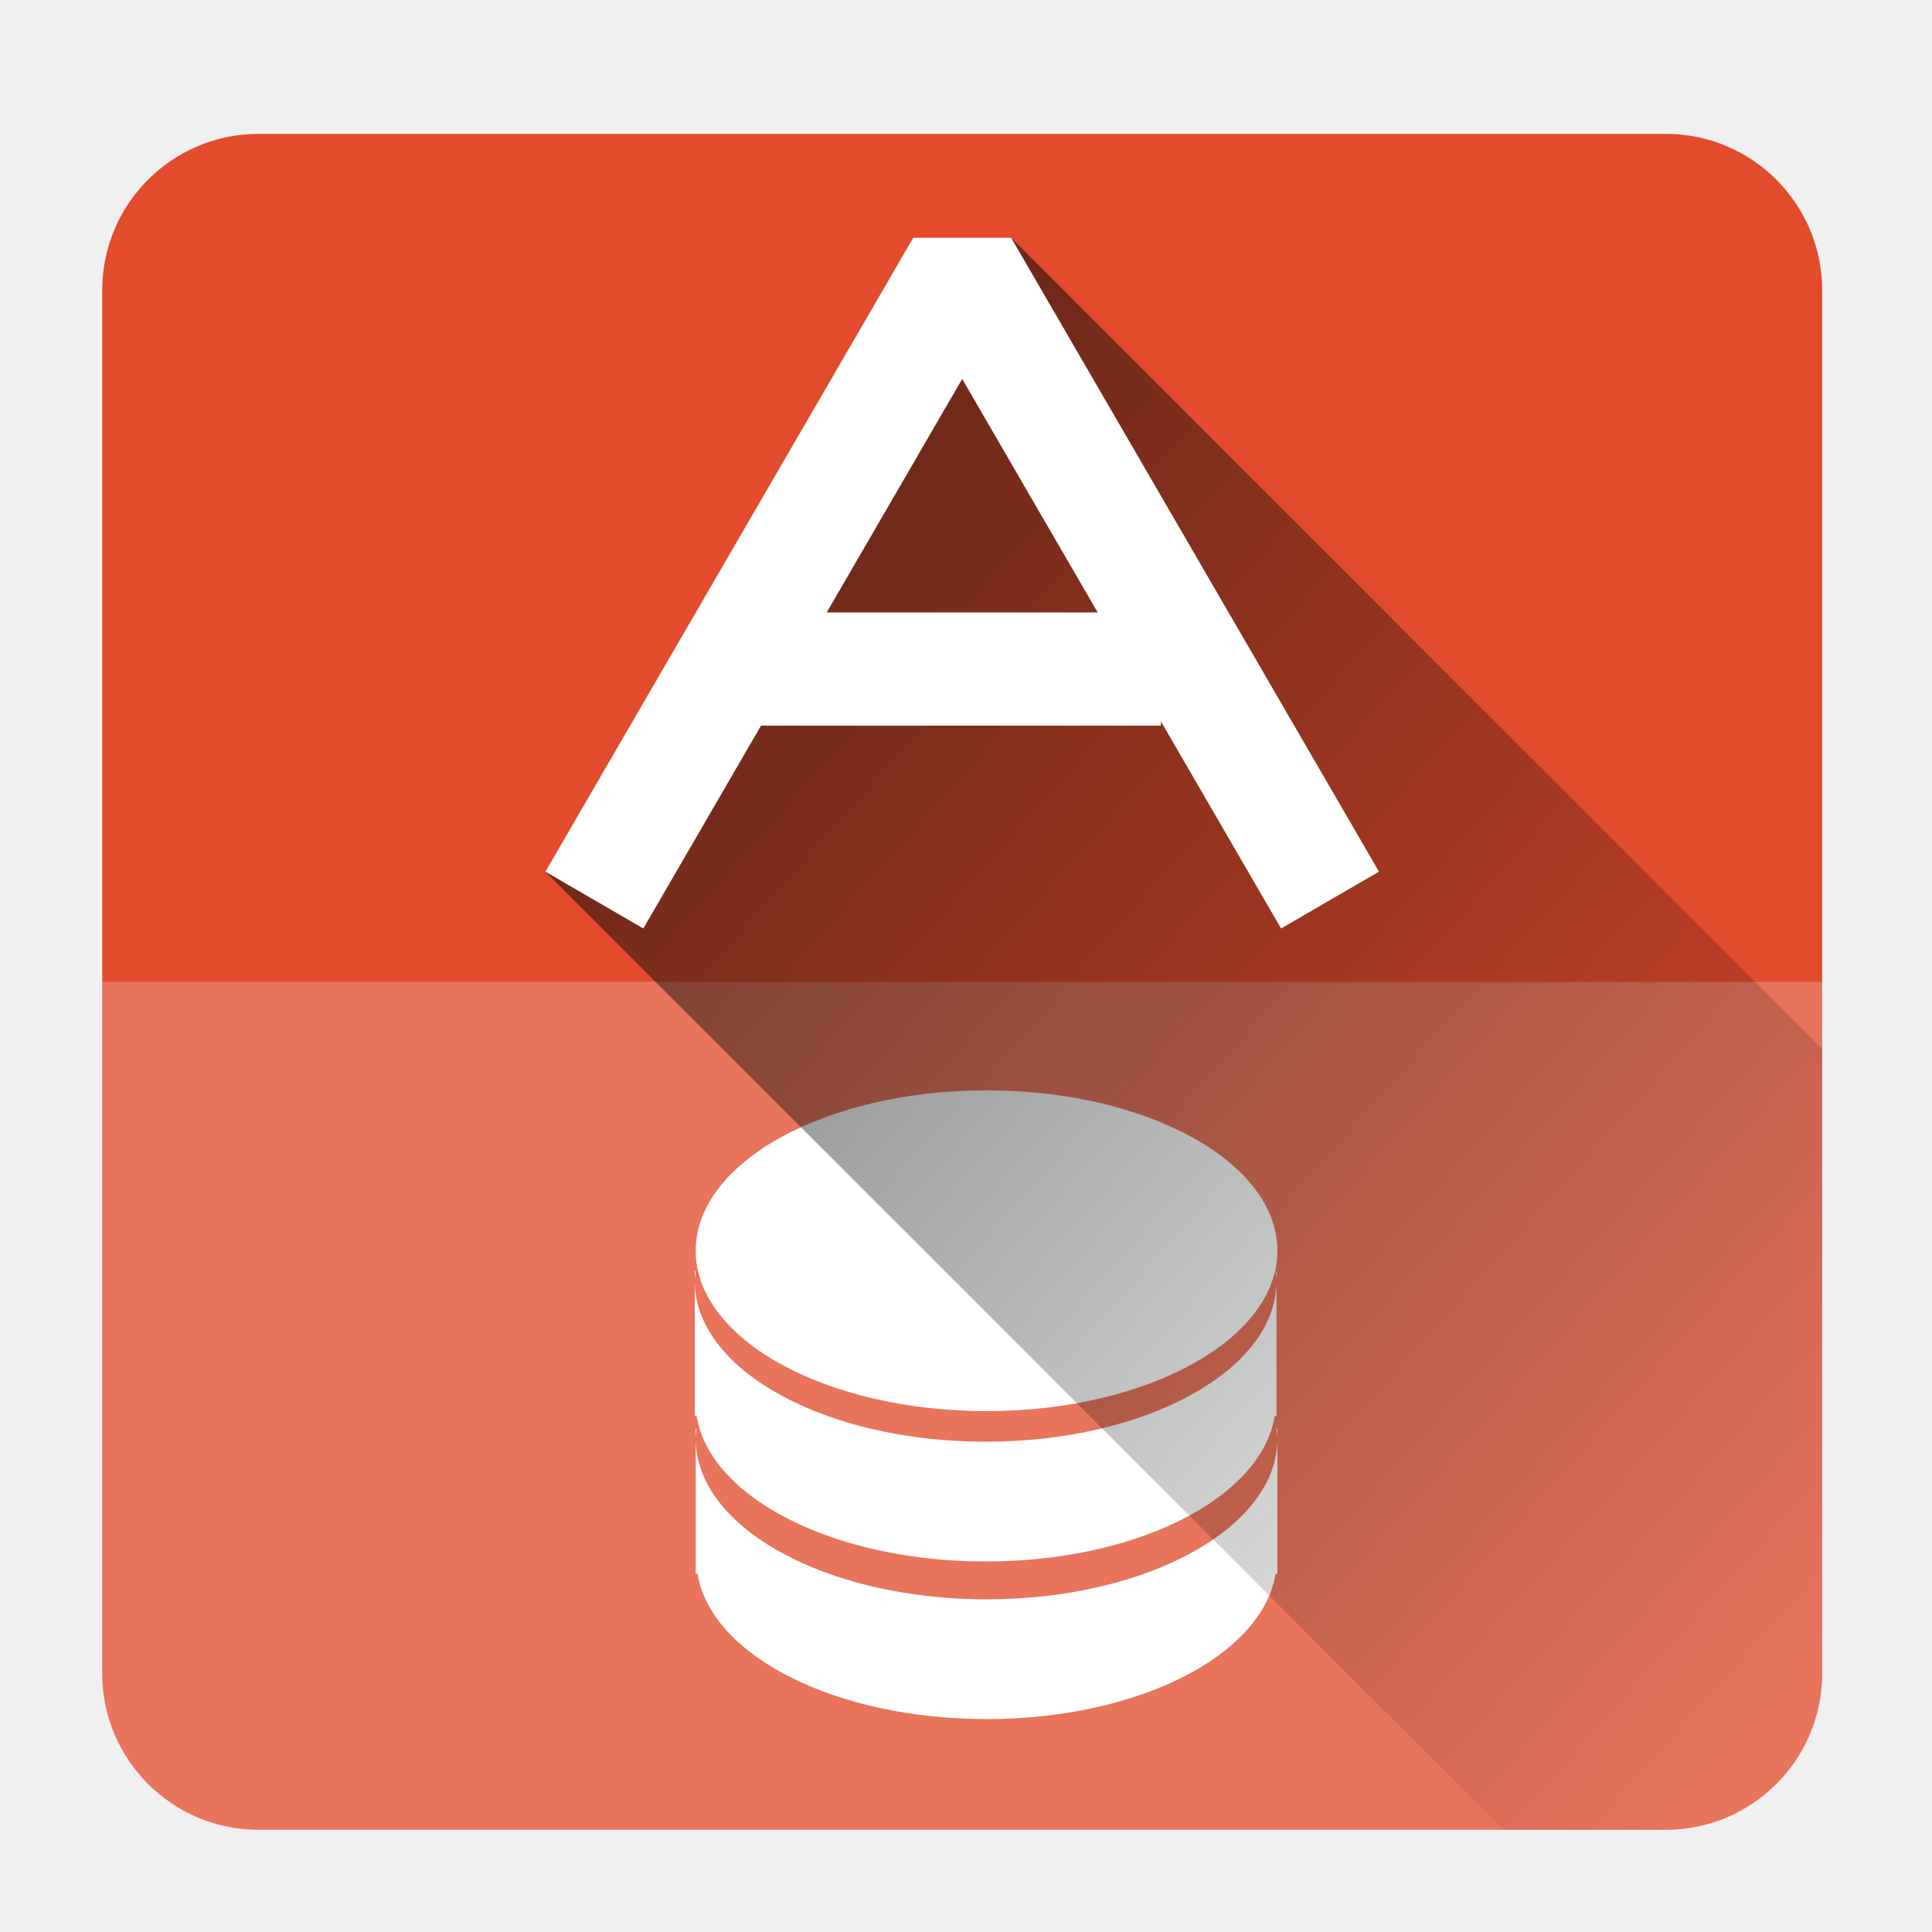
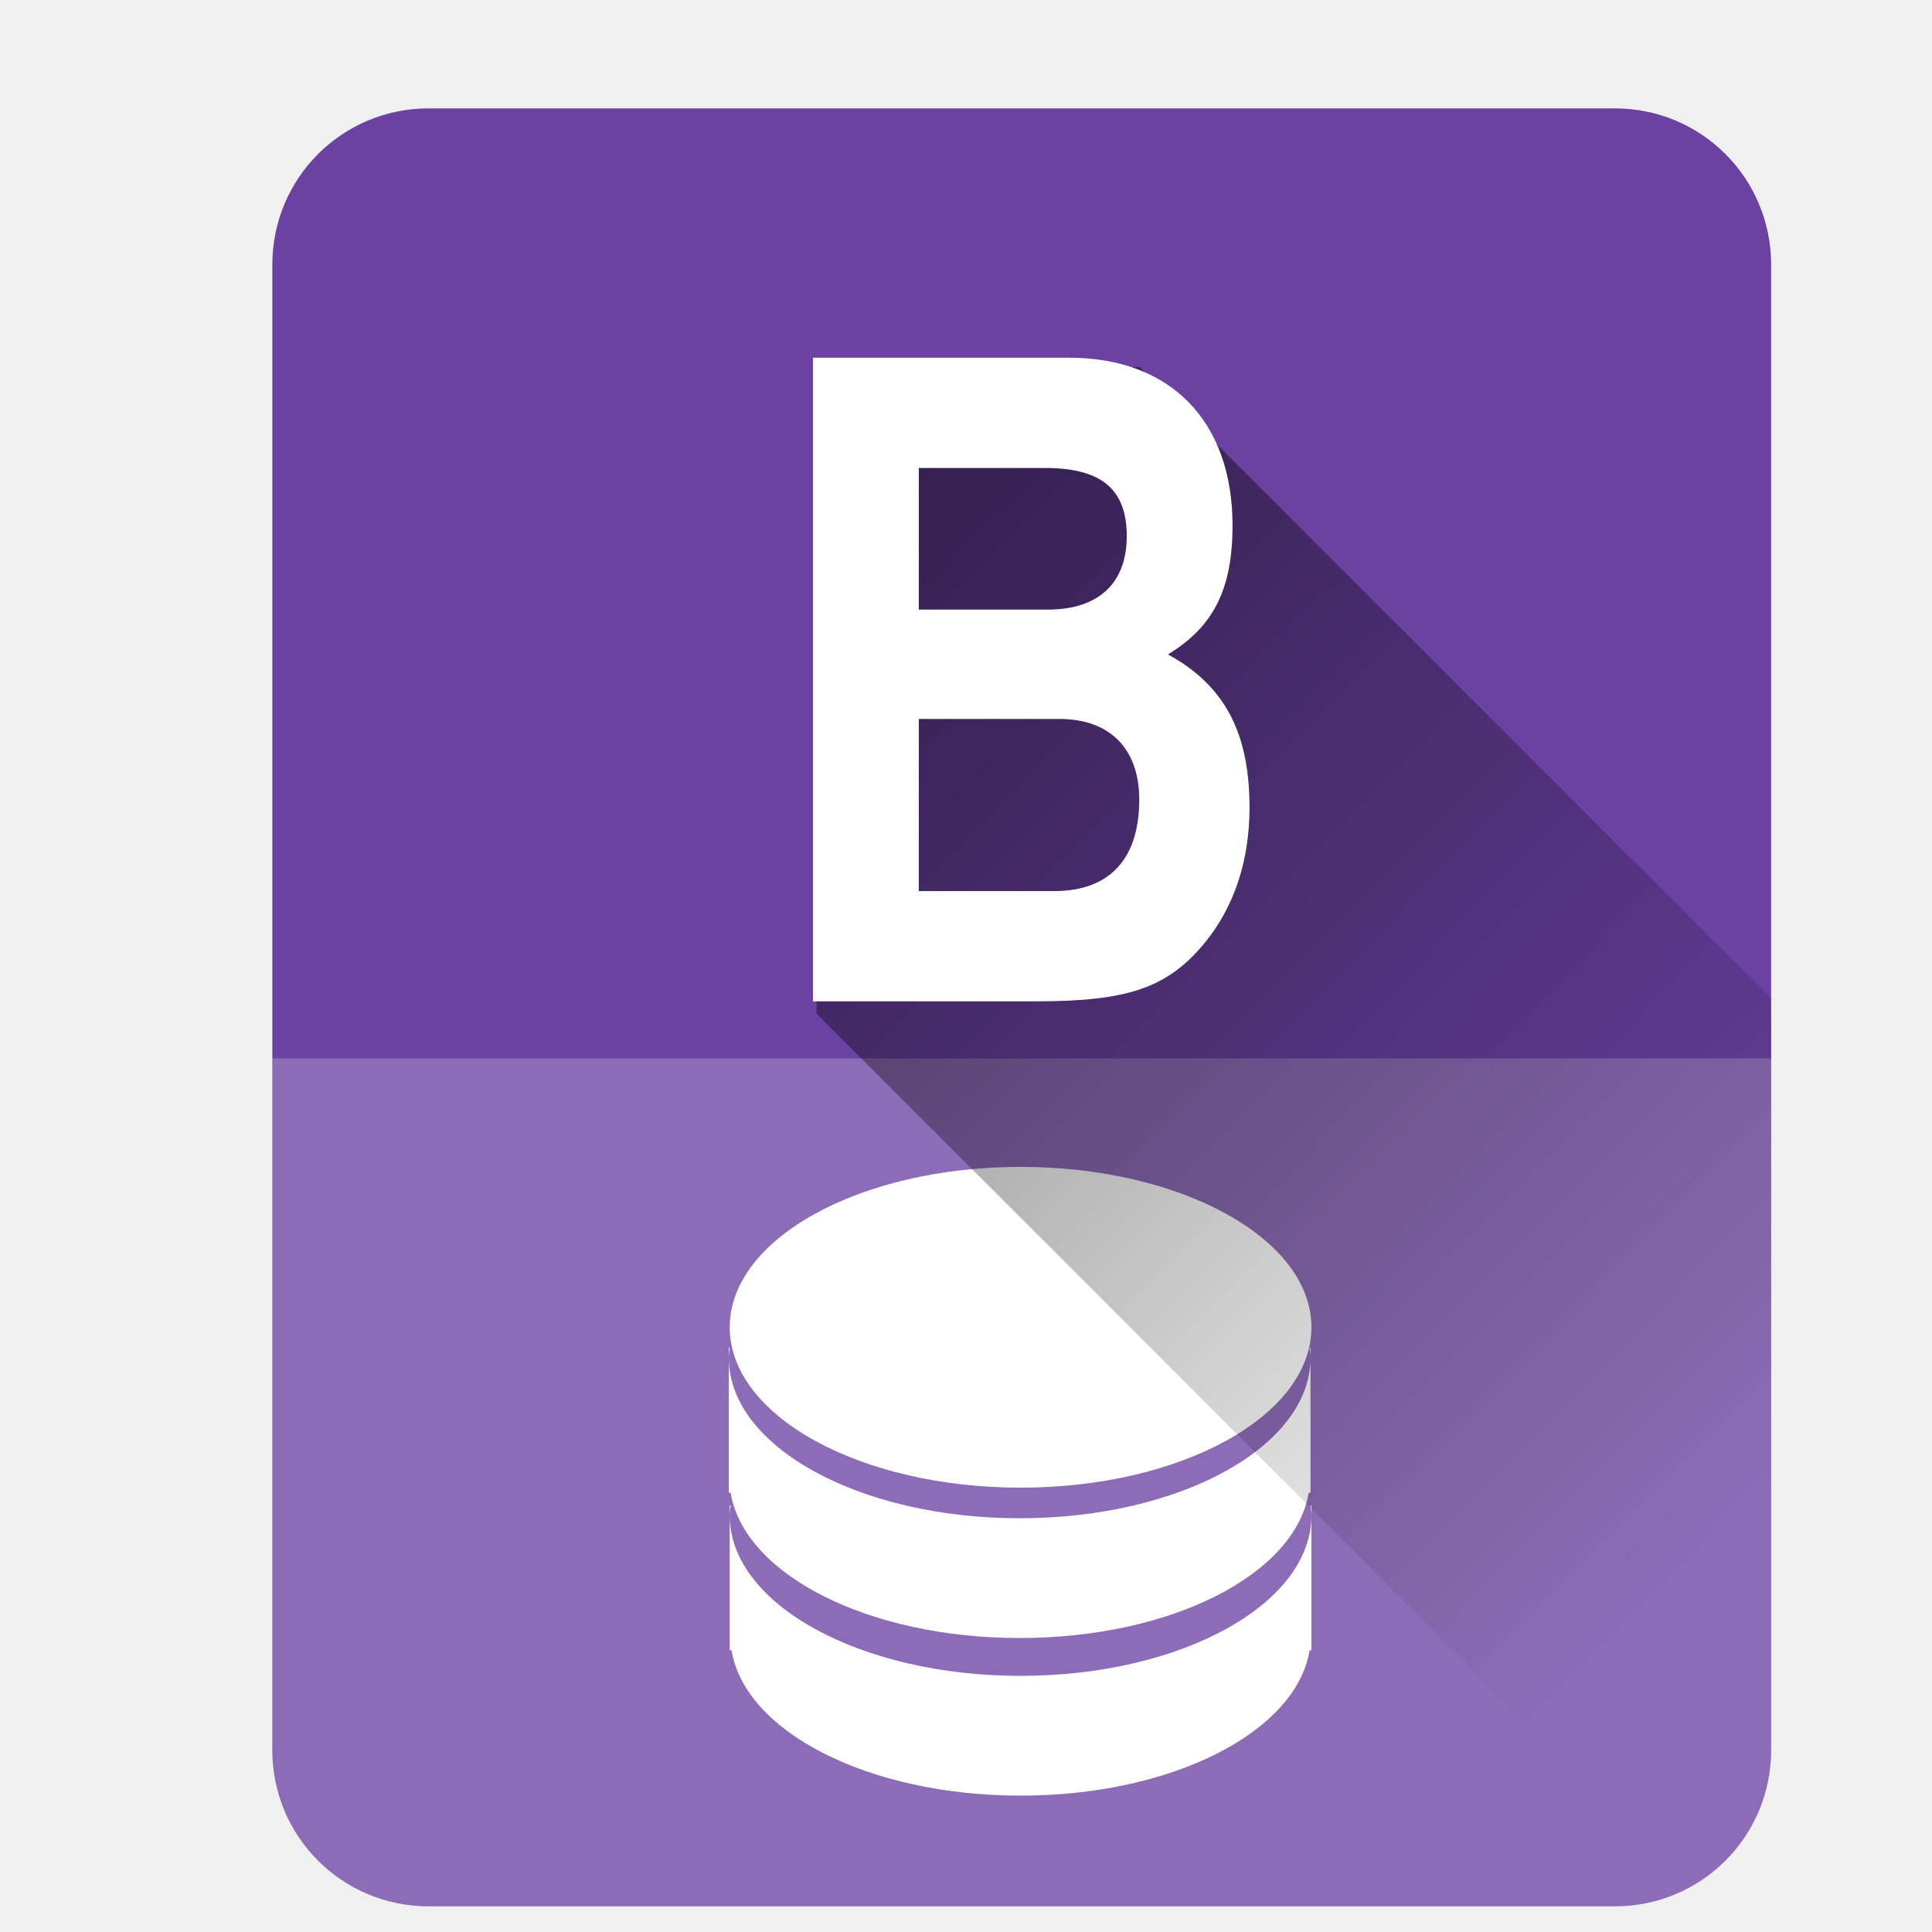
<svg xmlns="http://www.w3.org/2000/svg" xmlns:xlink="http://www.w3.org/1999/xlink" width="512" height="512" id="svg3613" version="1.1">
  <defs id="defs3615">
+     <linearGradient id="linearGradient1061">
+       <stop style="stop-color:#000000;stop-opacity:1;" offset="0" id="stop1057" />
+       <stop style="stop-color:#000000;stop-opacity:0;" offset="1" id="stop1059" />
+     </linearGradient>
    <radialGradient r="56" fy="136" fx="88" cy="136" cx="88" gradientTransform="matrix(1,0,0,0.1428571,0,116.5714)" gradientUnits="userSpaceOnUse" id="radialGradient3581" xlink:href="#linearGradient4147-2" />
    <linearGradient id="linearGradient4147-2">
      <stop id="stop4149-7" offset="0" style="stop-color:#000000;stop-opacity:1;" />
      <stop id="stop4151-3" offset="1" style="stop-color:#000000;stop-opacity:0;" />
    </linearGradient>
    <radialGradient r="21" fy="432.5" fx="94" cy="432.5" cx="94" gradientTransform="matrix(1.666667,1.0247636e-7,-3.4519865e-8,0.5816072,-62.66665,714.317)" gradientUnits="userSpaceOnUse" id="radialGradient3583" xlink:href="#linearGradient4008" />
    <linearGradient id="linearGradient4008">
      <stop id="stop4010" offset="0" style="stop-color:#eeeeee;stop-opacity:1;" />
      <stop id="stop4012" offset="1" style="stop-color:#b2b2b2;stop-opacity:1;" />
    </linearGradient>
    <linearGradient gradientTransform="matrix(-0.375,0,0,0.375,137,955.3622)" y2="36.659" x2="39.488" y1="35" x1="35" gradientUnits="userSpaceOnUse" id="linearGradient4434" xlink:href="#linearGradient4424" />
    <linearGradient id="linearGradient4424">
      <stop style="stop-color:#000000;stop-opacity:1;" offset="0" id="stop4426" />
      <stop id="stop4430" offset="0.5" style="stop-color:#000000;stop-opacity:0.259;" />
      <stop style="stop-color:#000000;stop-opacity:0;" offset="1" id="stop4428" />
    </linearGradient>
    <linearGradient gradientUnits="userSpaceOnUse" y2="36.659" x2="39.488" y1="35" x1="35" id="linearGradient4422" xlink:href="#linearGradient4424" />
    <linearGradient id="linearGradient3408">
      <stop style="stop-color:#000000;stop-opacity:1;" offset="0" id="stop3410" />
      <stop id="stop3412" offset="0.5" style="stop-color:#000000;stop-opacity:0.259;" />
      <stop style="stop-color:#000000;stop-opacity:0;" offset="1" id="stop3414" />
    </linearGradient>
    <linearGradient y2="1030.362" x2="102" y1="995.362" x1="102" gradientTransform="translate(0,-24)" gradientUnits="userSpaceOnUse" id="linearGradient3585" xlink:href="#linearGradient4025" />
    <linearGradient id="linearGradient4025">
      <stop id="stop4027" offset="0" style="stop-color:#b3b3b3;stop-opacity:1;" />
      <stop id="stop4029" offset="1" style="stop-color:#737373;stop-opacity:1;" />
    </linearGradient>
    <linearGradient gradientTransform="matrix(0.375,0,0,0.375,107.375,955.3622)" y2="54" x2="39" y1="75" x1="39" gradientUnits="userSpaceOnUse" id="linearGradient4411" xlink:href="#linearGradient4100-0" />
    <linearGradient id="linearGradient4100-0">
      <stop id="stop4102-52" offset="0" style="stop-color:#ffffff;stop-opacity:1;" />
      <stop id="stop4104-3" offset="1" style="stop-color:#ffffff;stop-opacity:0;" />
    </linearGradient>
    <linearGradient gradientUnits="userSpaceOnUse" y2="54" x2="39" y1="75" x1="39" id="linearGradient4407" xlink:href="#linearGradient4100-0" />
    <linearGradient gradientUnits="userSpaceOnUse" y2="976.362" x2="99.308" y1="975.362" x1="99.308" id="linearGradient4842" xlink:href="#linearGradient4836" />
    <linearGradient id="linearGradient4836">
      <stop id="stop4838" offset="0" style="stop-color:#4e1c04;stop-opacity:1;" />
      <stop id="stop4840" offset="1" style="stop-color:#321203;stop-opacity:1;" />
    </linearGradient>
    <linearGradient gradientUnits="userSpaceOnUse" y2="977.862" x2="99.645" y1="976.362" x1="99.645" id="linearGradient4834" xlink:href="#linearGradient4828" />
    <linearGradient id="linearGradient4828">
      <stop id="stop4830" offset="0" style="stop-color:#8c3308;stop-opacity:1;" />
      <stop id="stop4832" offset="1" style="stop-color:#642406;stop-opacity:1;" />
    </linearGradient>
    <linearGradient y2="1004.362" x2="90" y1="1002.862" x1="90" gradientTransform="translate(0,1.5)" gradientUnits="userSpaceOnUse" id="linearGradient4700" xlink:href="#linearGradient4787" />
    <linearGradient id="linearGradient4787">
      <stop id="stop4789" offset="0" style="stop-color:#e79e2d;stop-opacity:1" />
      <stop id="stop4791" offset="1" style="stop-color:#bd701a;stop-opacity:1" />
    </linearGradient>
    <linearGradient xlink:href="#linearGradient4100-0-8" id="linearGradient4808" gradientUnits="userSpaceOnUse" gradientTransform="matrix(0.2625,0,0,0.375,-122.075,979.2372)" spreadMethod="reflect" x1="86" y1="71.5" x2="126" y2="71.5" />
    <linearGradient id="linearGradient4100-0-8">
      <stop id="stop4102-52-1" offset="0" style="stop-color:#ffffff;stop-opacity:1;" />
      <stop id="stop4104-3-7" offset="1" style="stop-color:#ffffff;stop-opacity:0;" />
    </linearGradient>
    <linearGradient gradientTransform="translate(0,0.75)" y2="1005.362" x2="90" y1="1002.415" x1="90" gradientUnits="userSpaceOnUse" id="linearGradient3587" xlink:href="#linearGradient4022" />
    <linearGradient id="linearGradient4022">
      <stop style="stop-color:#f0c077;stop-opacity:1" offset="0" id="stop4024" />
      <stop style="stop-color:#df841e;stop-opacity:1" offset="1" id="stop4026" />
    </linearGradient>
    <linearGradient gradientUnits="userSpaceOnUse" y2="1004.612" x2="90.125" y1="1005.862" x1="90.125" id="linearGradient4712" xlink:href="#linearGradient4147" />
    <linearGradient id="linearGradient4147">
      <stop id="stop4149" offset="0" style="stop-color:#000000;stop-opacity:1;" />
      <stop id="stop4151" offset="1" style="stop-color:#000000;stop-opacity:0;" />
    </linearGradient>
    <linearGradient y2="467.75" x2="94.234" y1="461.75" x1="94.234" gradientUnits="userSpaceOnUse" id="linearGradient3589" xlink:href="#radialGradient2488" />
    <radialGradient r="23.097" gradientTransform="matrix(1.008,-6.1246e-8,3.9794e-8,0.65396,114.5926,1019.51)" cx="63.969" cy="14.113" gradientUnits="userSpaceOnUse" id="radialGradient2488">
      <stop offset="0" style="stop-color:#f0c178" id="stop3618" />
      <stop offset=".5" style="stop-color:#e18941" id="stop3270" />
      <stop offset="1" style="stop-color:#ec4f18" id="stop3620" />
    </radialGradient>
    <linearGradient gradientTransform="matrix(0.2625,0,0,0.375,76.925,979.6122)" spreadMethod="reflect" gradientUnits="userSpaceOnUse" y2="71.5" x2="126" y1="71.5" x1="86" id="linearGradient4730" xlink:href="#linearGradient4100-0" />
    <clipPath id="clipPath4548" clipPathUnits="userSpaceOnUse">
      <rect style="fill:#ff00ff;fill-opacity:1;stroke:none;display:inline" id="rect4550" width="112" height="94" x="32" y="42" ry="2.667" />
    </clipPath>
    <linearGradient y2="1007.862" x2="95" y1="1009.362" x1="95" gradientUnits="userSpaceOnUse" id="linearGradient4477" xlink:href="#linearGradient4444" />
    <linearGradient id="linearGradient4444">
      <stop id="stop4446" offset="0" style="stop-color:#d2d2d2;stop-opacity:1;" />
      <stop id="stop4448" offset="1" style="stop-color:#e2e2e2;stop-opacity:1;" />
    </linearGradient>
    <linearGradient gradientTransform="matrix(0.375,0,0,0.375,71.24609,979.3622)" gradientUnits="userSpaceOnUse" y2="78.71" x2="42.252" y1="77.854" x1="38.6" id="linearGradient4475" xlink:href="#linearGradient4424" />
    <linearGradient id="linearGradient3482">
      <stop style="stop-color:#000000;stop-opacity:1;" offset="0" id="stop3484" />
      <stop id="stop3486" offset="0.5" style="stop-color:#000000;stop-opacity:0.259;" />
      <stop style="stop-color:#000000;stop-opacity:0;" offset="1" id="stop3488" />
    </linearGradient>
    <linearGradient y2="78.71" x2="42.252" y1="77.854" x1="38.6" gradientTransform="matrix(-0.375,0,0,0.375,137.5039,979.3622)" gradientUnits="userSpaceOnUse" id="linearGradient4679" xlink:href="#linearGradient4424" />
    <linearGradient id="linearGradient3491">
      <stop style="stop-color:#000000;stop-opacity:1;" offset="0" id="stop3493" />
      <stop id="stop3495" offset="0.5" style="stop-color:#000000;stop-opacity:0.259;" />
      <stop style="stop-color:#000000;stop-opacity:0;" offset="1" id="stop3497" />
    </linearGradient>
    <linearGradient y2="1035.362" x2="105" y1="1010.362" x1="95" gradientUnits="userSpaceOnUse" id="linearGradient4479" xlink:href="#linearGradient4033" />
    <linearGradient id="linearGradient4033">
      <stop id="stop4035" offset="0" style="stop-color:#bfbfbf;stop-opacity:1;" />
      <stop id="stop4037" offset="1" style="stop-color:#8e8e8e;stop-opacity:1;" />
    </linearGradient>
    <linearGradient gradientTransform="translate(0.5000003,540.3622)" y2="490.596" x2="89.381" y1="468.545" x1="89.381" gradientUnits="userSpaceOnUse" id="linearGradient3597" xlink:href="#linearGradient4100-0" />
    <linearGradient y2="1033.228" x2="129.308" y1="1033.228" x1="104.75" spreadMethod="reflect" gradientTransform="translate(104,-964.3622)" gradientUnits="userSpaceOnUse" id="linearGradient3599" xlink:href="#linearGradient4100-0" />
    <radialGradient r="11.5" fy="30.5" fx="203.5" cy="30.5" cx="203.5" gradientTransform="matrix(1,0,0,0.1304348,0,26.52174)" gradientUnits="userSpaceOnUse" id="radialGradient3601" xlink:href="#linearGradient4563-4" />
    <linearGradient id="linearGradient4563-4">
      <stop id="stop4565-8" offset="0" style="stop-color:#ffffff;stop-opacity:1;" />
      <stop id="stop4567-0" offset="1" style="stop-color:#ffffff;stop-opacity:0;" />
    </linearGradient>
    <linearGradient y2="1016.937" x2="103" y1="1025.862" x1="103" gradientTransform="translate(0,-24)" gradientUnits="userSpaceOnUse" id="linearGradient3603" xlink:href="#radialGradient2496" />
    <radialGradient r="21" gradientTransform="matrix(0,1.0975,-1.3856,0,178.3546,1018.243)" cx="3" cy="5.017" gradientUnits="userSpaceOnUse" id="radialGradient2496">
      <stop offset="0" style="stop-color:#bdbdbd" id="stop3525" />
      <stop offset="1" style="stop-color:#d0d0d0" id="stop3527" />
    </radialGradient>
    <linearGradient y2="1019.112" x2="105.5" y1="1024.737" x1="105.5" gradientTransform="matrix(2.666666,0,0,2.666666,-189.3333,-2611.632)" gradientUnits="userSpaceOnUse" id="linearGradient4611" xlink:href="#linearGradient4619" />
    <linearGradient id="linearGradient4619">
      <stop id="stop4621" offset="0" style="stop-color:#ffffff;stop-opacity:1;" />
      <stop id="stop4623" offset="1" style="stop-color:#ffffff;stop-opacity:0;" />
    </linearGradient>
    <linearGradient y2="1028.026" x2="103.701" y1="1018.316" x1="103.701" gradientTransform="translate(0,-24)" gradientUnits="userSpaceOnUse" id="linearGradient3605" xlink:href="#linearGradient4147" />
    <linearGradient y2="484" x2="104" y1="479" x1="104" gradientTransform="matrix(1,0,0,0.8,0,611.7872)" gradientUnits="userSpaceOnUse" id="linearGradient3607" xlink:href="#linearGradient2494" />
    <linearGradient x1="62.989" y1="13.183" gradientTransform="matrix(0.64168,0,0,0.6402,137.4476,1016.414)" x2="62.989" gradientUnits="userSpaceOnUse" y2="16.19" id="linearGradient2494">
      <stop offset="0" style="stop-color:#f9f9f9" id="stop6406" />
      <stop offset="1" style="stop-color:#c9c9c9" id="stop6408" />
    </linearGradient>
    <radialGradient r="11.5" fy="30.5" fx="203.5" cy="30.5" cx="203.5" gradientTransform="matrix(1,0,0,0.1304348,0,26.52174)" gradientUnits="userSpaceOnUse" id="radialGradient3611" xlink:href="#linearGradient4563" />
    <linearGradient id="linearGradient4563">
      <stop id="stop4565" offset="0" style="stop-color:#ffffff;stop-opacity:1;" />
      <stop id="stop4567" offset="1" style="stop-color:#ffffff;stop-opacity:0;" />
    </linearGradient>
    <radialGradient gradientUnits="userSpaceOnUse" gradientTransform="matrix(1,0,0,0.2222222,0,84.77778)" r="9" fy="109" fx="88" cy="109" cx="88" id="radialGradient4621" xlink:href="#linearGradient4615" />
    <linearGradient id="linearGradient4615">
      <stop id="stop4617" offset="0" style="stop-color:#ffffff;stop-opacity:1;" />
      <stop id="stop4619" offset="1" style="stop-color:#ffffff;stop-opacity:0;" />
    </linearGradient>
    <linearGradient y2="1021.403" x2="103" y1="1025.862" x1="103" gradientTransform="matrix(1,0,0,-1,2.1333359e-7,2018.724)" gradientUnits="userSpaceOnUse" id="linearGradient4675" xlink:href="#linearGradient4619" />
    <clipPath clipPathUnits="userSpaceOnUse" id="clipPath4645">
      <rect ry="17.778" y="201.493" x="16.619" height="252.715" width="481.631" id="rect4647" style="color:#000000;display:inline;overflow:visible;visibility:visible;fill:#3d8dd8;fill-opacity:1;fill-rule:evenodd;stroke:none;stroke-width:2.271;marker:none;enable-background:accumulate" />
    </clipPath>
    <clipPath clipPathUnits="userSpaceOnUse" id="clipPath5666">
      <rect ry="41.436" y="511.843" x="51.093" height="449.426" width="455.801" id="rect5668" style="fill:#808080;fill-opacity:1" />
    </clipPath>
    <clipPath clipPathUnits="userSpaceOnUse" id="clipPath5904">
      <rect ry="41.436" y="511.843" x="51.093" height="449.426" width="455.801" id="rect5906" style="fill:#2e7aea;fill-opacity:1" />
    </clipPath>
    <clipPath clipPathUnits="userSpaceOnUse" id="clipPath6186">
      <rect ry="41.436" y="511.843" x="51.093" height="449.426" width="455.801" id="rect6188" style="fill:#008080;fill-opacity:1" />
    </clipPath>
    <linearGradient id="linearGradient3866">
      <stop style="stop-color:#000000;stop-opacity:0.521" offset="0" id="stop3868" />
      <stop style="stop-color:#2883c3;stop-opacity:0;" offset="1" id="stop3870" />
    </linearGradient>
    <linearGradient id="linearGradient3874">
      <stop style="stop-color:#000d0e;stop-opacity:0.841;" offset="0" id="stop3876" />
      <stop style="stop-color:#000000;stop-opacity:0;" offset="1" id="stop3878" />
    </linearGradient>
    <clipPath clipPathUnits="userSpaceOnUse" id="clipPath892">
      <path style="fill:#ffffff;fill-opacity:0.255;stroke:none;stroke-width:1.526;stroke-linecap:round;stroke-linejoin:round;stroke-miterlimit:4;stroke-dasharray:none;stroke-opacity:1" d="M 38.524,20.232 V 51.239 h 3.597 V 20.232 Z M 14.126,21.003 V 52.011 H 17.723 V 21.003 Z M 5.992,21.259 V 52.267 H 9.591 V 21.259 Z m 24.398,1.371 v 31.006 h 3.597 V 22.63 Z m -20.331,1.626 v 31.008 h 3.597 V 24.257 Z m 24.397,0.086 v 31.008 h 3.599 V 24.343 Z M 1.927,25.799 V 56.807 H 5.524 V 25.799 Z m 16.265,0.086 v 31.008 h 3.597 V 25.885 Z m 24.398,0 v 31.008 h 3.597 V 25.885 Z m -16.265,2.228 v 31.006 h 3.597 V 28.112 Z M 22.259,30.767 v 31.008 h 3.597 V 30.767 Z" id="path894" />
    </clipPath>
    <clipPath clipPathUnits="userSpaceOnUse" id="clipPath1051">
      <rect ry="41.436" y="511.843" x="51.093" height="449.426" width="455.801" id="rect1053" style="fill:#ff9955;fill-opacity:1" />
    </clipPath>
    <clipPath clipPathUnits="userSpaceOnUse" id="clipPath846">
      <rect ry="1.453" y="3" x="2" height="43" width="43" id="rect848" style="fill:#f16e5d;fill-opacity:1;stroke:none;stroke-width:0.199;stroke-linejoin:round;stroke-miterlimit:4;stroke-dasharray:none;stroke-opacity:0" />
    </clipPath>
    <clipPath id="clipPath838" clipPathUnits="userSpaceOnUse">
      <rect ry="1.087" y="7.831" x="4.937" height="32.164" width="38.023" id="rect840" style="fill:#ffffff;fill-opacity:1;stroke:none;stroke-width:0.162;stroke-linejoin:round;stroke-miterlimit:4;stroke-dasharray:none;stroke-opacity:0" />
    </clipPath>
    <clipPath id="clipPath846-3" clipPathUnits="userSpaceOnUse">
      <rect style="fill:#f16e5d;fill-opacity:1;stroke:none;stroke-width:0.199;stroke-linejoin:round;stroke-miterlimit:4;stroke-dasharray:none;stroke-opacity:0" id="rect848-6" width="43" height="43" x="2" y="3" ry="1.453" />
    </clipPath>
    <clipPath clipPathUnits="userSpaceOnUse" id="clipPath838-0">
      <rect style="fill:#ffffff;fill-opacity:1;stroke:none;stroke-width:0.162;stroke-linejoin:round;stroke-miterlimit:4;stroke-dasharray:none;stroke-opacity:0" id="rect840-6" width="38.023" height="32.164" x="4.937" y="7.831" ry="1.087" />
    </clipPath>
    <clipPath clipPathUnits="userSpaceOnUse" id="clipPath2030">
      <path id="path2032" d="m 34.992,17.334 a 7,7 0 0 1 -7.314,6.658 7,7 0 0 1 -6.671,-7.302 7,7 0 0 1 7.289,-6.685 7,7 0 0 1 6.698,7.277" style="opacity:1;fill:#999999;fill-opacity:1;fill-rule:nonzero;stroke:none;stroke-width:34.016;stroke-linecap:round;stroke-linejoin:bevel;stroke-miterlimit:4;stroke-dasharray:none;stroke-dashoffset:0;stroke-opacity:1" />
    </clipPath>
    <linearGradient id="linearGradient3866-3">
      <stop id="stop3868-7" offset="0" style="stop-color:#818181;stop-opacity:1;" />
      <stop id="stop3870-5" offset="1" style="stop-color:#7c5c0f;stop-opacity:1" />
    </linearGradient>
    <linearGradient y2="45.762" y1="38.719" x2="0" id="linearGradient3127" gradientUnits="userSpaceOnUse">
      <stop id="stop12" stop-opacity="0" offset="0" />
      <stop id="stop14" offset=".5" />
      <stop id="stop16" stop-opacity="0" offset="1" />
    </linearGradient>
    <linearGradient gradientTransform="matrix(0,-1,-1,0,1.6172605e-8,-1.5826913e-8)" x2="-5.843" x1="-42.696" id="linearGradient3157-5" gradientUnits="userSpaceOnUse">
      <stop id="stop19" stop-color="#fff" offset="0" />
      <stop id="stop21" stop-color="#cdcdcd" offset="1" />
    </linearGradient>
    <linearGradient y1="-23" y2="-23" x2="42" x1="6" id="linearGradient998" gradientUnits="userSpaceOnUse">
      <stop id="stop24" stop-color="#fff" offset="0" style="stop-color:#000000;stop-opacity:1" />
      <stop style="stop-color:#f4cf67;stop-opacity:0" id="stop26" stop-opacity="0" stop-color="#fff" offset="1" />
    </linearGradient>
    <radialGradient xlink:href="#linearGradient4147-2" r="117.143" id="radialGradient3129" gradientUnits="userSpaceOnUse" gradientTransform="matrix(.062142,0,0,.029001,1.636502,28.0855)" cy="486.648" cx="605.714" />
    <radialGradient xlink:href="#linearGradient4147-2" r="117.143" id="radialGradient3131" gradientUnits="userSpaceOnUse" gradientTransform="matrix(-.062142,0,0,.029001,46.53201,28.0855)" cy="486.648" cx="605.714" />
    <clipPath id="clipPath846-6" clipPathUnits="userSpaceOnUse">
      <rect style="fill:#f16e5d;fill-opacity:1;stroke:none;stroke-width:0.199;stroke-linejoin:round;stroke-miterlimit:4;stroke-dasharray:none;stroke-opacity:0" id="rect848-1" width="43" height="43" x="2" y="3" ry="1.453" />
    </clipPath>
    <clipPath clipPathUnits="userSpaceOnUse" id="clipPath838-2">
      <rect style="fill:#ffffff;fill-opacity:1;stroke:none;stroke-width:0.162;stroke-linejoin:round;stroke-miterlimit:4;stroke-dasharray:none;stroke-opacity:0" id="rect840-9" width="38.023" height="32.164" x="4.937" y="7.831" ry="1.087" />
    </clipPath>
    <clipPath clipPathUnits="userSpaceOnUse" id="clipPath846-3-3">
      <rect ry="1.453" y="3" x="2" height="43" width="43" id="rect848-6-1" style="fill:#f16e5d;fill-opacity:1;stroke:none;stroke-width:0.199;stroke-linejoin:round;stroke-miterlimit:4;stroke-dasharray:none;stroke-opacity:0" />
    </clipPath>
    <clipPath id="clipPath838-0-9" clipPathUnits="userSpaceOnUse">
      <rect ry="1.087" y="7.831" x="4.937" height="32.164" width="38.023" id="rect840-6-4" style="fill:#ffffff;fill-opacity:1;stroke:none;stroke-width:0.162;stroke-linejoin:round;stroke-miterlimit:4;stroke-dasharray:none;stroke-opacity:0" />
    </clipPath>
    <clipPath id="clipPath2030-7" clipPathUnits="userSpaceOnUse">
      <path style="opacity:1;fill:#999999;fill-opacity:1;fill-rule:nonzero;stroke:none;stroke-width:34.016;stroke-linecap:round;stroke-linejoin:bevel;stroke-miterlimit:4;stroke-dasharray:none;stroke-dashoffset:0;stroke-opacity:1" d="m 34.992,17.334 a 7,7 0 0 1 -7.314,6.658 7,7 0 0 1 -6.671,-7.302 7,7 0 0 1 7.289,-6.685 7,7 0 0 1 6.698,7.277" id="path2032-8" />
    </clipPath>
-     <linearGradient xlink:href="#linearGradient3874" id="linearGradient1222" gradientUnits="userSpaceOnUse" x1="30.399" y1="459.765" x2="528.8" y2="902.646" />
    <clipPath clipPathUnits="userSpaceOnUse" id="clipPath1226">
      <rect ry="41.436" y="511.843" x="51.093" height="449.426" width="455.801" id="rect1228" style="fill:#f4cf67;fill-opacity:1" />
    </clipPath>
    <clipPath clipPathUnits="userSpaceOnUse" id="clipPath892-8">
      <path style="fill:#ffffff;fill-opacity:0.255;stroke:none;stroke-width:1.526;stroke-linecap:round;stroke-linejoin:round;stroke-miterlimit:4;stroke-dasharray:none;stroke-opacity:1" d="M 38.524,20.232 V 51.239 h 3.597 V 20.232 Z M 14.126,21.003 V 52.011 H 17.723 V 21.003 Z M 5.992,21.259 V 52.267 H 9.591 V 21.259 Z m 24.398,1.371 v 31.006 h 3.597 V 22.63 Z m -20.331,1.626 v 31.008 h 3.597 V 24.257 Z m 24.397,0.086 v 31.008 h 3.599 V 24.343 Z M 1.927,25.799 V 56.807 H 5.524 V 25.799 Z m 16.265,0.086 v 31.008 h 3.597 V 25.885 Z m 24.398,0 v 31.008 h 3.597 V 25.885 Z m -16.265,2.228 v 31.006 h 3.597 V 28.112 Z M 22.259,30.767 v 31.008 h 3.597 V 30.767 Z" id="path894-1" />
    </clipPath>
    <clipPath clipPathUnits="userSpaceOnUse" id="clipPath846-2">
      <rect ry="1.453" y="3" x="2" height="43" width="43" id="rect848-9" style="fill:#f16e5d;fill-opacity:1;stroke:none;stroke-width:0.199;stroke-linejoin:round;stroke-miterlimit:4;stroke-dasharray:none;stroke-opacity:0" />
    </clipPath>
    <clipPath id="clipPath838-3" clipPathUnits="userSpaceOnUse">
      <rect ry="1.087" y="7.831" x="4.937" height="32.164" width="38.023" id="rect840-90" style="fill:#ffffff;fill-opacity:1;stroke:none;stroke-width:0.162;stroke-linejoin:round;stroke-miterlimit:4;stroke-dasharray:none;stroke-opacity:0" />
    </clipPath>
    <clipPath id="clipPath846-3-8" clipPathUnits="userSpaceOnUse">
      <rect style="fill:#f16e5d;fill-opacity:1;stroke:none;stroke-width:0.199;stroke-linejoin:round;stroke-miterlimit:4;stroke-dasharray:none;stroke-opacity:0" id="rect848-6-8" width="43" height="43" x="2" y="3" ry="1.453" />
    </clipPath>
    <clipPath clipPathUnits="userSpaceOnUse" id="clipPath838-0-50">
      <rect style="fill:#ffffff;fill-opacity:1;stroke:none;stroke-width:0.162;stroke-linejoin:round;stroke-miterlimit:4;stroke-dasharray:none;stroke-opacity:0" id="rect840-6-9" width="38.023" height="32.164" x="4.937" y="7.831" ry="1.087" />
    </clipPath>
    <clipPath clipPathUnits="userSpaceOnUse" id="clipPath2030-6">
      <path id="path2032-3" d="m 34.992,17.334 a 7,7 0 0 1 -7.314,6.658 7,7 0 0 1 -6.671,-7.302 7,7 0 0 1 7.289,-6.685 7,7 0 0 1 6.698,7.277" style="opacity:1;fill:#999999;fill-opacity:1;fill-rule:nonzero;stroke:none;stroke-width:34.016;stroke-linecap:round;stroke-linejoin:bevel;stroke-miterlimit:4;stroke-dasharray:none;stroke-dashoffset:0;stroke-opacity:1" />
    </clipPath>
    <linearGradient y2="45.762" y1="38.719" x2="0" id="linearGradient3127-6" gradientUnits="userSpaceOnUse">
      <stop id="stop12-1" stop-opacity="0" offset="0" />
      <stop id="stop14-1" offset=".5" />
      <stop id="stop16-5" stop-opacity="0" offset="1" />
    </linearGradient>
    <linearGradient gradientTransform="matrix(0,-1,-1,0,1.6172605e-8,-1.5826913e-8)" x2="-5.843" x1="-42.696" id="linearGradient3157-5-9" gradientUnits="userSpaceOnUse">
      <stop id="stop19-8" stop-color="#fff" offset="0" />
      <stop id="stop21-4" stop-color="#cdcdcd" offset="1" />
    </linearGradient>
    <linearGradient y1="-23" y2="-23" x2="42" x1="6" id="linearGradient998-8" gradientUnits="userSpaceOnUse">
      <stop id="stop24-1" stop-color="#fff" offset="0" />
      <stop style="stop-color:#ffffff;stop-opacity:0.5" id="stop26-0" stop-opacity="0" stop-color="#fff" offset="1" />
    </linearGradient>
    <radialGradient xlink:href="#linearGradient4147-2" r="117.143" id="radialGradient3129-3" gradientUnits="userSpaceOnUse" gradientTransform="matrix(.062142,0,0,.029001,1.636502,28.0855)" cy="486.648" cx="605.714" />
    <radialGradient xlink:href="#linearGradient4147-2" r="117.143" id="radialGradient3131-0" gradientUnits="userSpaceOnUse" gradientTransform="matrix(-.062142,0,0,.029001,46.53201,28.0855)" cy="486.648" cx="605.714" />
    <clipPath id="clipPath846-6-4" clipPathUnits="userSpaceOnUse">
      <rect style="fill:#f16e5d;fill-opacity:1;stroke:none;stroke-width:0.199;stroke-linejoin:round;stroke-miterlimit:4;stroke-dasharray:none;stroke-opacity:0" id="rect848-1-4" width="43" height="43" x="2" y="3" ry="1.453" />
    </clipPath>
    <clipPath clipPathUnits="userSpaceOnUse" id="clipPath838-2-4">
      <rect style="fill:#ffffff;fill-opacity:1;stroke:none;stroke-width:0.162;stroke-linejoin:round;stroke-miterlimit:4;stroke-dasharray:none;stroke-opacity:0" id="rect840-9-4" width="38.023" height="32.164" x="4.937" y="7.831" ry="1.087" />
    </clipPath>
    <clipPath clipPathUnits="userSpaceOnUse" id="clipPath846-3-3-7">
      <rect ry="1.453" y="3" x="2" height="43" width="43" id="rect848-6-1-6" style="fill:#f16e5d;fill-opacity:1;stroke:none;stroke-width:0.199;stroke-linejoin:round;stroke-miterlimit:4;stroke-dasharray:none;stroke-opacity:0" />
    </clipPath>
    <clipPath id="clipPath838-0-9-3" clipPathUnits="userSpaceOnUse">
      <rect ry="1.087" y="7.831" x="4.937" height="32.164" width="38.023" id="rect840-6-4-1" style="fill:#ffffff;fill-opacity:1;stroke:none;stroke-width:0.162;stroke-linejoin:round;stroke-miterlimit:4;stroke-dasharray:none;stroke-opacity:0" />
    </clipPath>
    <clipPath id="clipPath2030-7-7" clipPathUnits="userSpaceOnUse">
      <path style="opacity:1;fill:#999999;fill-opacity:1;fill-rule:nonzero;stroke:none;stroke-width:34.016;stroke-linecap:round;stroke-linejoin:bevel;stroke-miterlimit:4;stroke-dasharray:none;stroke-dashoffset:0;stroke-opacity:1" d="m 34.992,17.334 a 7,7 0 0 1 -7.314,6.658 7,7 0 0 1 -6.671,-7.302 7,7 0 0 1 7.289,-6.685 7,7 0 0 1 6.698,7.277" id="path2032-8-5" />
    </clipPath>
    <clipPath id="clipPath846-69" clipPathUnits="userSpaceOnUse">
      <rect style="fill:#f16e5d;fill-opacity:1;stroke:none;stroke-width:0.199;stroke-linejoin:round;stroke-miterlimit:4;stroke-dasharray:none;stroke-opacity:0" id="rect848-3" width="43" height="43" x="2" y="3" ry="1.453" />
    </clipPath>
    <clipPath clipPathUnits="userSpaceOnUse" id="clipPath838-7">
      <rect style="fill:#ffffff;fill-opacity:1;stroke:none;stroke-width:0.162;stroke-linejoin:round;stroke-miterlimit:4;stroke-dasharray:none;stroke-opacity:0" id="rect840-4" width="38.023" height="32.164" x="4.937" y="7.831" ry="1.087" />
    </clipPath>
    <clipPath clipPathUnits="userSpaceOnUse" id="clipPath846-3-5">
      <rect ry="1.453" y="3" x="2" height="43" width="43" id="rect848-6-2" style="fill:#f16e5d;fill-opacity:1;stroke:none;stroke-width:0.199;stroke-linejoin:round;stroke-miterlimit:4;stroke-dasharray:none;stroke-opacity:0" />
    </clipPath>
    <clipPath id="clipPath838-0-5" clipPathUnits="userSpaceOnUse">
      <rect ry="1.087" y="7.831" x="4.937" height="32.164" width="38.023" id="rect840-6-47" style="fill:#ffffff;fill-opacity:1;stroke:none;stroke-width:0.162;stroke-linejoin:round;stroke-miterlimit:4;stroke-dasharray:none;stroke-opacity:0" />
    </clipPath>
    <clipPath id="clipPath2030-4" clipPathUnits="userSpaceOnUse">
      <path style="opacity:1;fill:#999999;fill-opacity:1;fill-rule:nonzero;stroke:none;stroke-width:34.016;stroke-linecap:round;stroke-linejoin:bevel;stroke-miterlimit:4;stroke-dasharray:none;stroke-dashoffset:0;stroke-opacity:1" d="m 34.992,17.334 a 7,7 0 0 1 -7.314,6.658 7,7 0 0 1 -6.671,-7.302 7,7 0 0 1 7.289,-6.685 7,7 0 0 1 6.698,7.277" id="path2032-4" />
    </clipPath>
    <clipPath id="clipPath2030-4-1" clipPathUnits="userSpaceOnUse">
      <path style="opacity:1;fill:#999999;fill-opacity:1;fill-rule:nonzero;stroke:none;stroke-width:34.016;stroke-linecap:round;stroke-linejoin:bevel;stroke-miterlimit:4;stroke-dasharray:none;stroke-dashoffset:0;stroke-opacity:1" d="m 34.992,17.334 a 7,7 0 0 1 -7.314,6.658 7,7 0 0 1 -6.671,-7.302 7,7 0 0 1 7.289,-6.685 7,7 0 0 1 6.698,7.277" id="path2032-4-4" />
    </clipPath>
    <linearGradient id="linearGradient3866-2">
      <stop id="stop3868-6" offset="0" style="stop-color:#818181;stop-opacity:1;" />
      <stop id="stop3870-6" offset="1" style="stop-color:#6a2543;stop-opacity:1;" />
    </linearGradient>
    <linearGradient y2="45.762" y1="38.719" x2="0" id="linearGradient3127-4" gradientUnits="userSpaceOnUse">
      <stop id="stop12-8" stop-opacity="0" offset="0" />
      <stop id="stop14-7" offset=".5" />
      <stop id="stop16-1" stop-opacity="0" offset="1" />
    </linearGradient>
    <linearGradient gradientTransform="matrix(0,-1,-1,0,1.6172605e-8,-1.5826913e-8)" x2="-5.843" x1="-42.696" id="linearGradient3157-5-7" gradientUnits="userSpaceOnUse">
      <stop id="stop19-2" stop-color="#fff" offset="0" />
      <stop id="stop21-7" stop-color="#cdcdcd" offset="1" />
    </linearGradient>
    <radialGradient xlink:href="#linearGradient4147-2" r="117.143" id="radialGradient3129-6" gradientUnits="userSpaceOnUse" gradientTransform="matrix(.062142,0,0,.029001,1.636502,28.0855)" cy="486.648" cx="605.714" />
    <radialGradient xlink:href="#linearGradient4147-2" r="117.143" id="radialGradient3131-1" gradientUnits="userSpaceOnUse" gradientTransform="matrix(-.062142,0,0,.029001,46.53201,28.0855)" cy="486.648" cx="605.714" />
+     <linearGradient xlink:href="#linearGradient1061" id="linearGradient1063" x1="-14.315" y1="390.53" x2="481.531" y2="877.36" gradientUnits="userSpaceOnUse" />
+     <clipPath clipPathUnits="userSpaceOnUse" id="clipPath1067">
+       <path id="path1069" d="m 137.606,525.366 h 314.328 c 22.956,0 41.436,18.481 41.436,41.436 V 933.356 c 0,22.956 -18.481,41.436 -41.436,41.436 H 137.606 c -22.956,0 -41.436,-18.481 -41.436,-41.436 V 566.803 c 0,-22.956 18.481,-41.436 41.436,-41.436 z" style="fill:#6b41a2;fill-opacity:1" />
+     </clipPath>
  </defs>
  <g transform="translate(-24,-476.3622)" id="layer1">
-     <rect style="fill:#e24b2c;fill-opacity:1" id="rect5617" width="455.801" height="449.426" x="51.093" y="511.843" ry="41.436" />
-     <path style="fill:#ffffff;fill-opacity:0.23;opacity:1" d="m 506.894,736.556 v 183.277 c 0,11.478 -4.62,21.837 -12.11,29.327 -7.49,7.49 -17.849,12.11 -29.327,12.11 H 278.993 92.529 c -11.478,0 -21.837,-4.62 -29.327,-12.11 -7.49,-7.49 -12.11,-17.849 -12.11,-29.327 V 736.556 Z" id="rect5621" />
-     <g id="g3214" transform="translate(-18.03076)">
+     <path style="fill:#6b41a2;fill-opacity:1" d="m 137.606,505.082 h 314.328 c 22.956,0 41.436,18.481 41.436,41.436 v 393.599 c 0,22.956 -18.481,41.436 -41.436,41.436 H 137.606 c -22.956,0 -41.436,-18.481 -41.436,-41.436 V 546.518 c 0,-22.956 18.481,-41.436 41.436,-41.436 z" id="rect5617" />
+     <path style="opacity:1;fill:#ffffff;fill-opacity:0.23" d="m 493.371,756.841 v 183.277 c 0,11.478 -4.62,21.837 -12.11,29.327 -7.49,7.49 -17.849,12.11 -29.327,12.11 H 265.47 137.606 c -11.478,0 -21.837,-4.62 -29.327,-12.11 -7.49,-7.49 -12.11,-17.849 -12.11,-29.327 V 756.841 Z" id="rect5621" />
+     <g id="g3214" transform="translate(-9.01538,20.2846)">
      <path style="color:#000000;display:inline;overflow:visible;visibility:visible;fill:#ffffff;fill-opacity:1;fill-rule:nonzero;stroke:none;stroke-width:9.635;stroke-linecap:butt;stroke-linejoin:miter;stroke-miterlimit:4;stroke-dasharray:none;stroke-dashoffset:0;stroke-opacity:1;marker:none;enable-background:accumulate" id="path90-6-6-7" d="m 380.554,807.818 c 0,23.475 -34.509,42.506 -77.077,42.506 -42.569,0 -77.077,-19.031 -77.077,-42.506 0,-23.475 34.509,-42.506 77.077,-42.506 42.569,0 77.077,19.031 77.077,42.506 z" />
      <path id="path3234-1-4-8" d="m 226.399,855.035 v 2.657 c 0,-0.914 0.138,-1.757 0.241,-2.657 z m 0,2.657 2e-5,31.738 v 3.985 h 0.482 c 3.526,21.647 36.379,38.521 76.596,38.521 40.217,0 73.07,-16.874 76.596,-38.521 h 0.482 v -3.985 l -2e-5,-31.738 c 0,23.475 -34.509,42.506 -77.078,42.506 -42.569,0 -77.078,-19.031 -77.078,-42.506 z m 154.155,0 v -2.657 h -0.241 c 0.103,0.9 0.241,1.742 0.241,2.657 z" style="color:#000000;display:inline;overflow:visible;visibility:visible;fill:#ffffff;fill-opacity:1;fill-rule:nonzero;stroke:none;stroke-width:9.635;marker:none;enable-background:accumulate" />
      <path style="color:#000000;display:inline;overflow:visible;visibility:visible;fill:#ffffff;fill-opacity:1;fill-rule:nonzero;stroke:none;stroke-width:9.635;marker:none;enable-background:accumulate" d="m 226.158,813.269 v 2.657 c 0,-0.914 0.138,-1.757 0.241,-2.657 z m 0,2.657 2e-5,31.738 v 3.985 h 0.482 c 3.526,21.647 36.379,38.521 76.596,38.521 40.217,0 73.07,-16.874 76.596,-38.521 h 0.482 v -3.985 l -2e-5,-31.738 c 0,23.475 -34.509,42.506 -77.078,42.506 -42.569,0 -77.078,-19.031 -77.078,-42.506 z m 154.155,0 v -2.657 h -0.241 c 0.103,0.9 0.241,1.742 0.241,2.657 z" id="path86-0-0-5" />
    </g>
-     <path style="fill:url(#linearGradient1222);stroke:none;stroke-width:1px;stroke-linecap:butt;stroke-linejoin:miter;stroke-opacity:1;fill-opacity:1.0" d="M 502.124,1040.944 168.541,707.361 291.967,539.375 688.469,935.877" id="path1210" clip-path="url(#clipPath1226)" />
-     <path style="color:#000000;font-style:normal;font-variant:normal;font-weight:normal;font-stretch:normal;font-size:medium;line-height:normal;font-family:sans-serif;font-variant-ligatures:normal;font-variant-position:normal;font-variant-caps:normal;font-variant-numeric:normal;font-variant-alternates:normal;font-feature-settings:normal;text-indent:0;text-align:start;text-decoration:none;text-decoration-line:none;text-decoration-style:solid;text-decoration-color:#000000;letter-spacing:normal;word-spacing:normal;text-transform:none;writing-mode:lr-tb;direction:ltr;text-orientation:mixed;dominant-baseline:auto;baseline-shift:baseline;text-anchor:start;white-space:normal;shape-padding:0;clip-rule:nonzero;display:inline;overflow:visible;visibility:visible;opacity:1;isolation:auto;mix-blend-mode:normal;color-interpolation:sRGB;color-interpolation-filters:linearRGB;solid-color:#000000;solid-opacity:1;vector-effect:none;fill:#ffffff;fill-opacity:1;fill-rule:nonzero;stroke:none;stroke-width:30;stroke-linecap:butt;stroke-linejoin:bevel;stroke-miterlimit:4;stroke-dasharray:none;stroke-dashoffset:0;stroke-opacity:1;color-rendering:auto;image-rendering:auto;shape-rendering:auto;text-rendering:auto;enable-background:accumulate" d="m 266.02,539.375 -97.479,167.986 25.947,15.057 84.504,-145.627 84.506,145.627 25.947,-15.057 L 291.967,539.375 Z" id="path1082" />
-     <path style="fill:none;stroke:#ffffff;stroke-width:30;stroke-linecap:butt;stroke-linejoin:miter;stroke-opacity:1;stroke-miterlimit:4;stroke-dasharray:none" d="m 216.704,653.666 h 114.946" id="path1086" />
+     <path style="fill:url(#linearGradient1063);fill-opacity:1;stroke:none;stroke-width:1px;stroke-linecap:butt;stroke-linejoin:miter;stroke-opacity:1" d="M 621.269,862.147 326.015,566.893 h -83.392 l -2.254,171.292 291.873,291.873 z" id="path1047" clip-path="url(#clipPath1067)" transform="translate(0,6.761535)" />
+     <text xml:space="preserve" style="font-style:normal;font-variant:normal;font-weight:bold;font-stretch:condensed;font-size:237.549px;line-height:1.25;font-family:'TeX Gyre Heros Cn';-inkscape-font-specification:'TeX Gyre Heros Cn Bold Condensed';letter-spacing:0px;word-spacing:0px;fill:#ffffff;fill-opacity:1;stroke:none;stroke-width:5.939" x="224.725" y="741.724" id="text238">
+       <tspan id="tspan236" x="224.725" y="741.724" style="fill:#ffffff;stroke-width:5.939">B</tspan>
+     </text>
  </g>
</svg>
